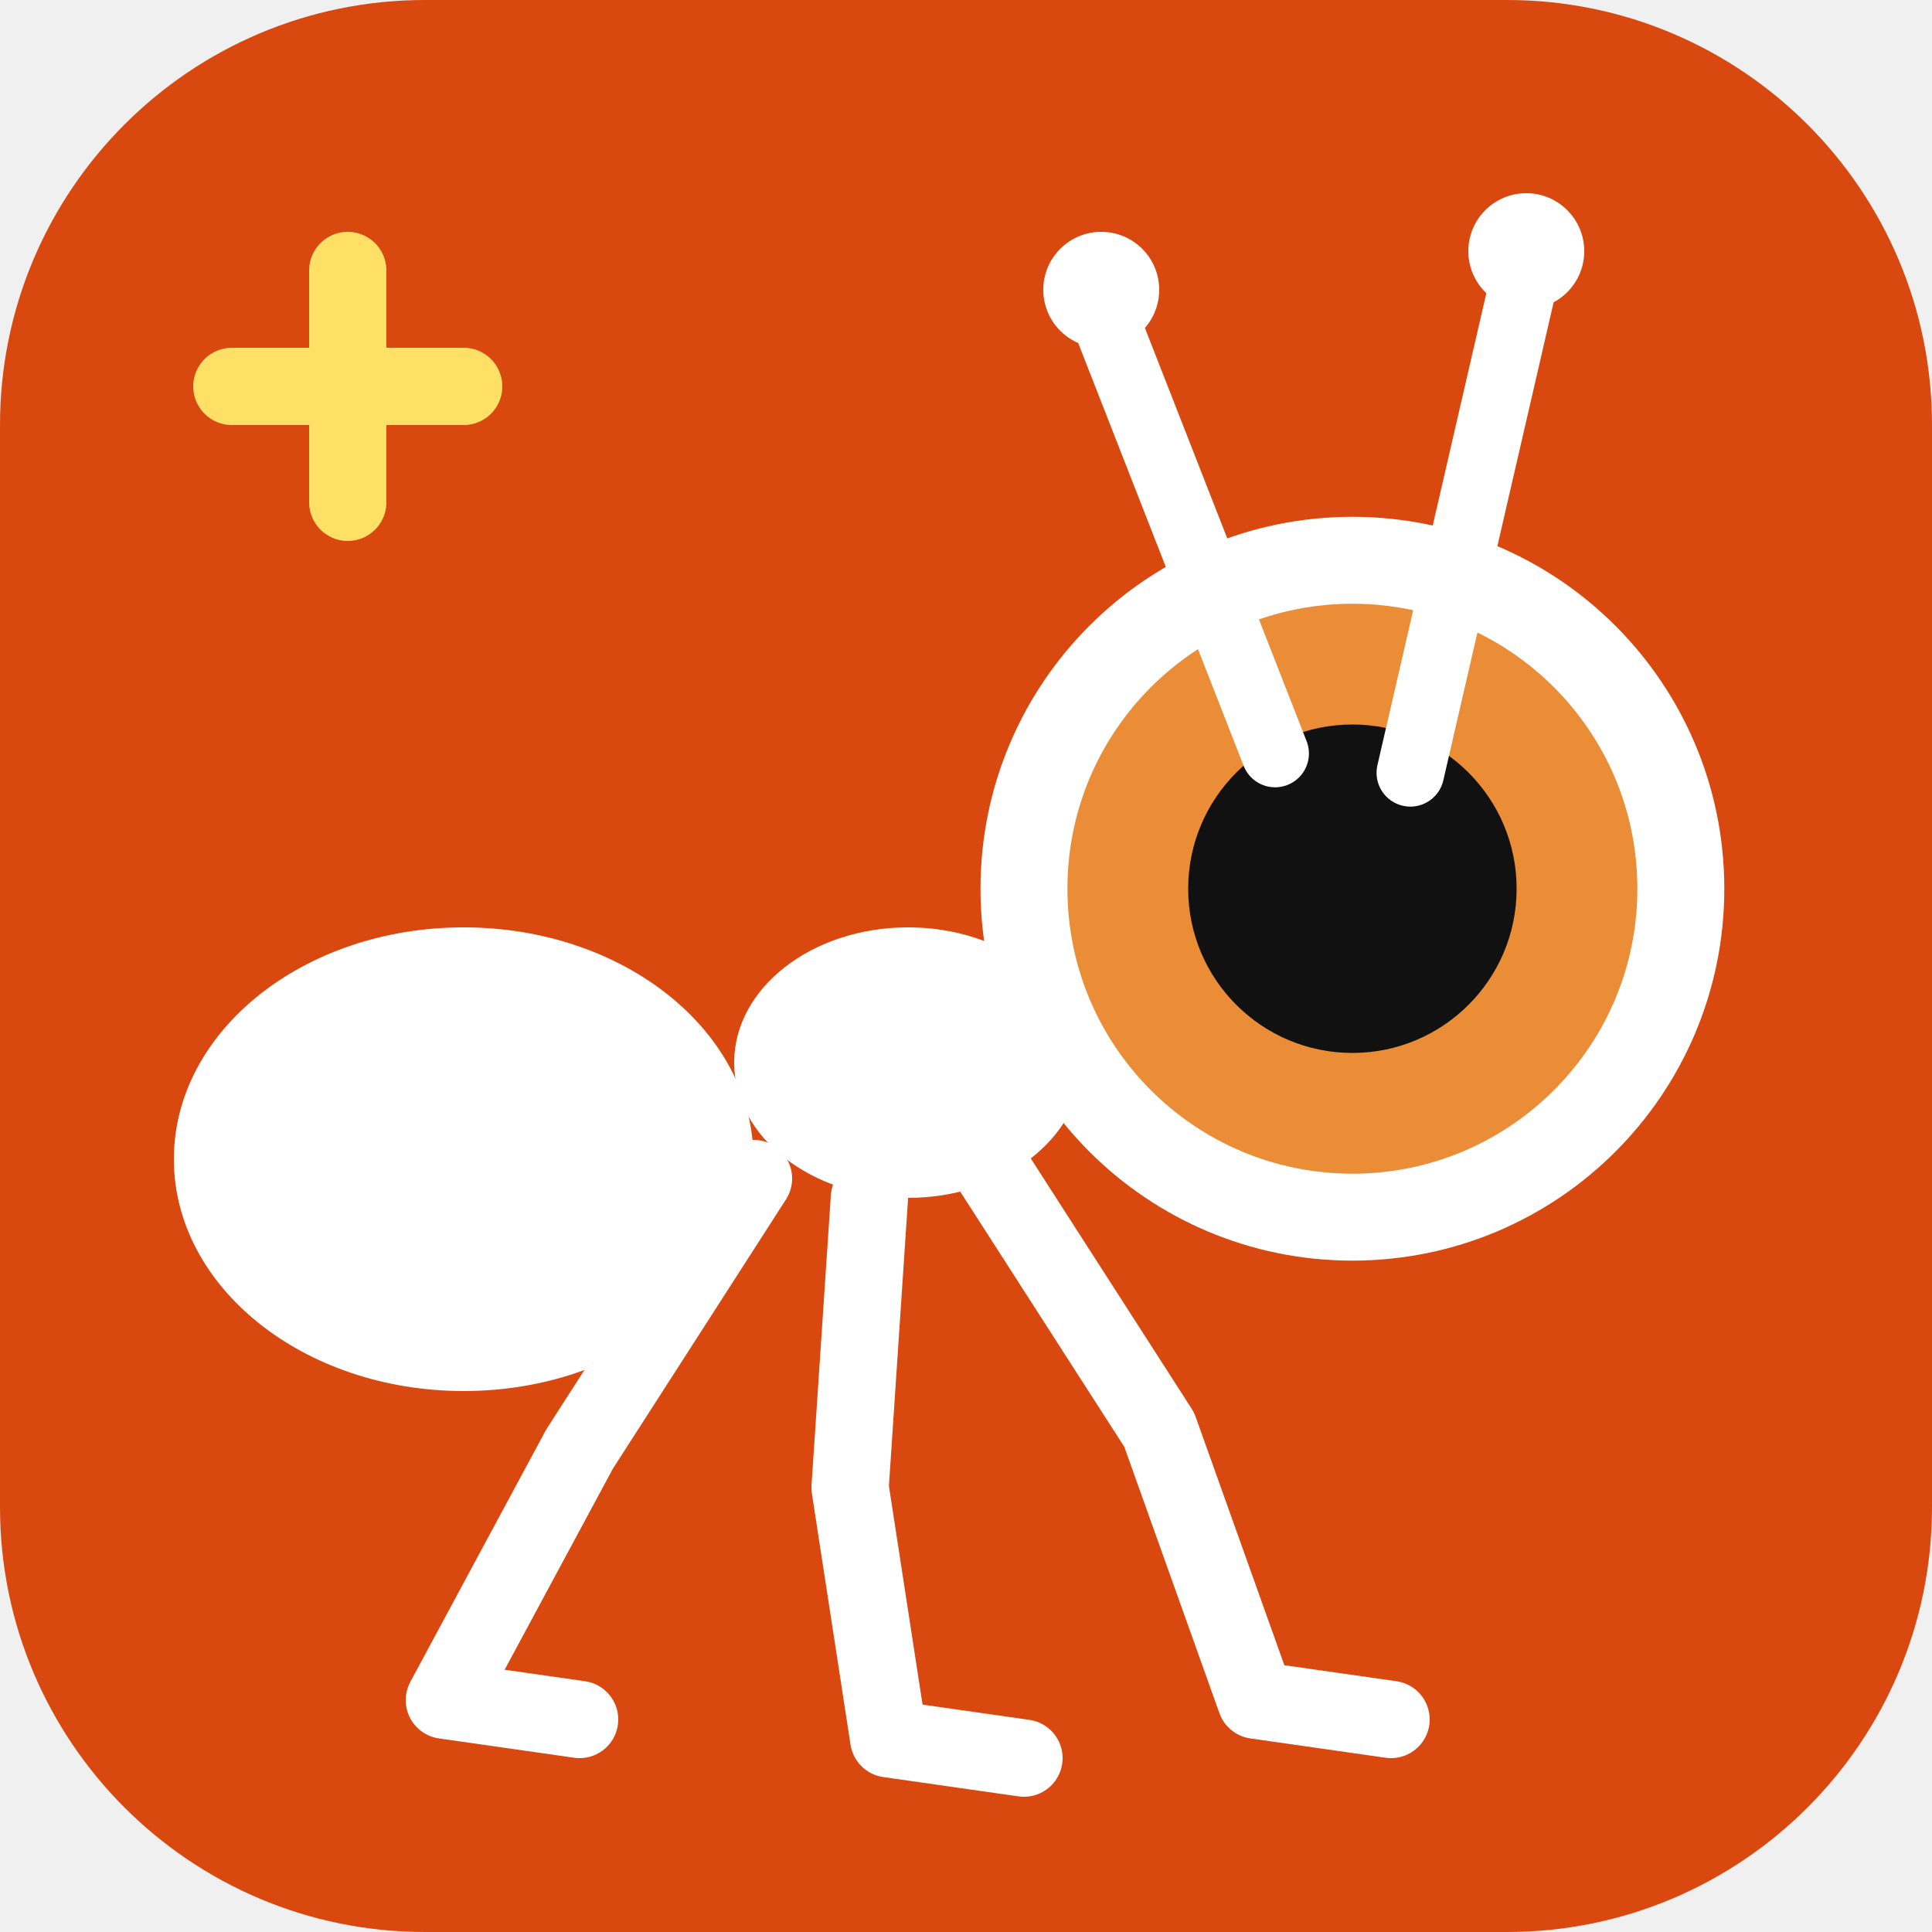
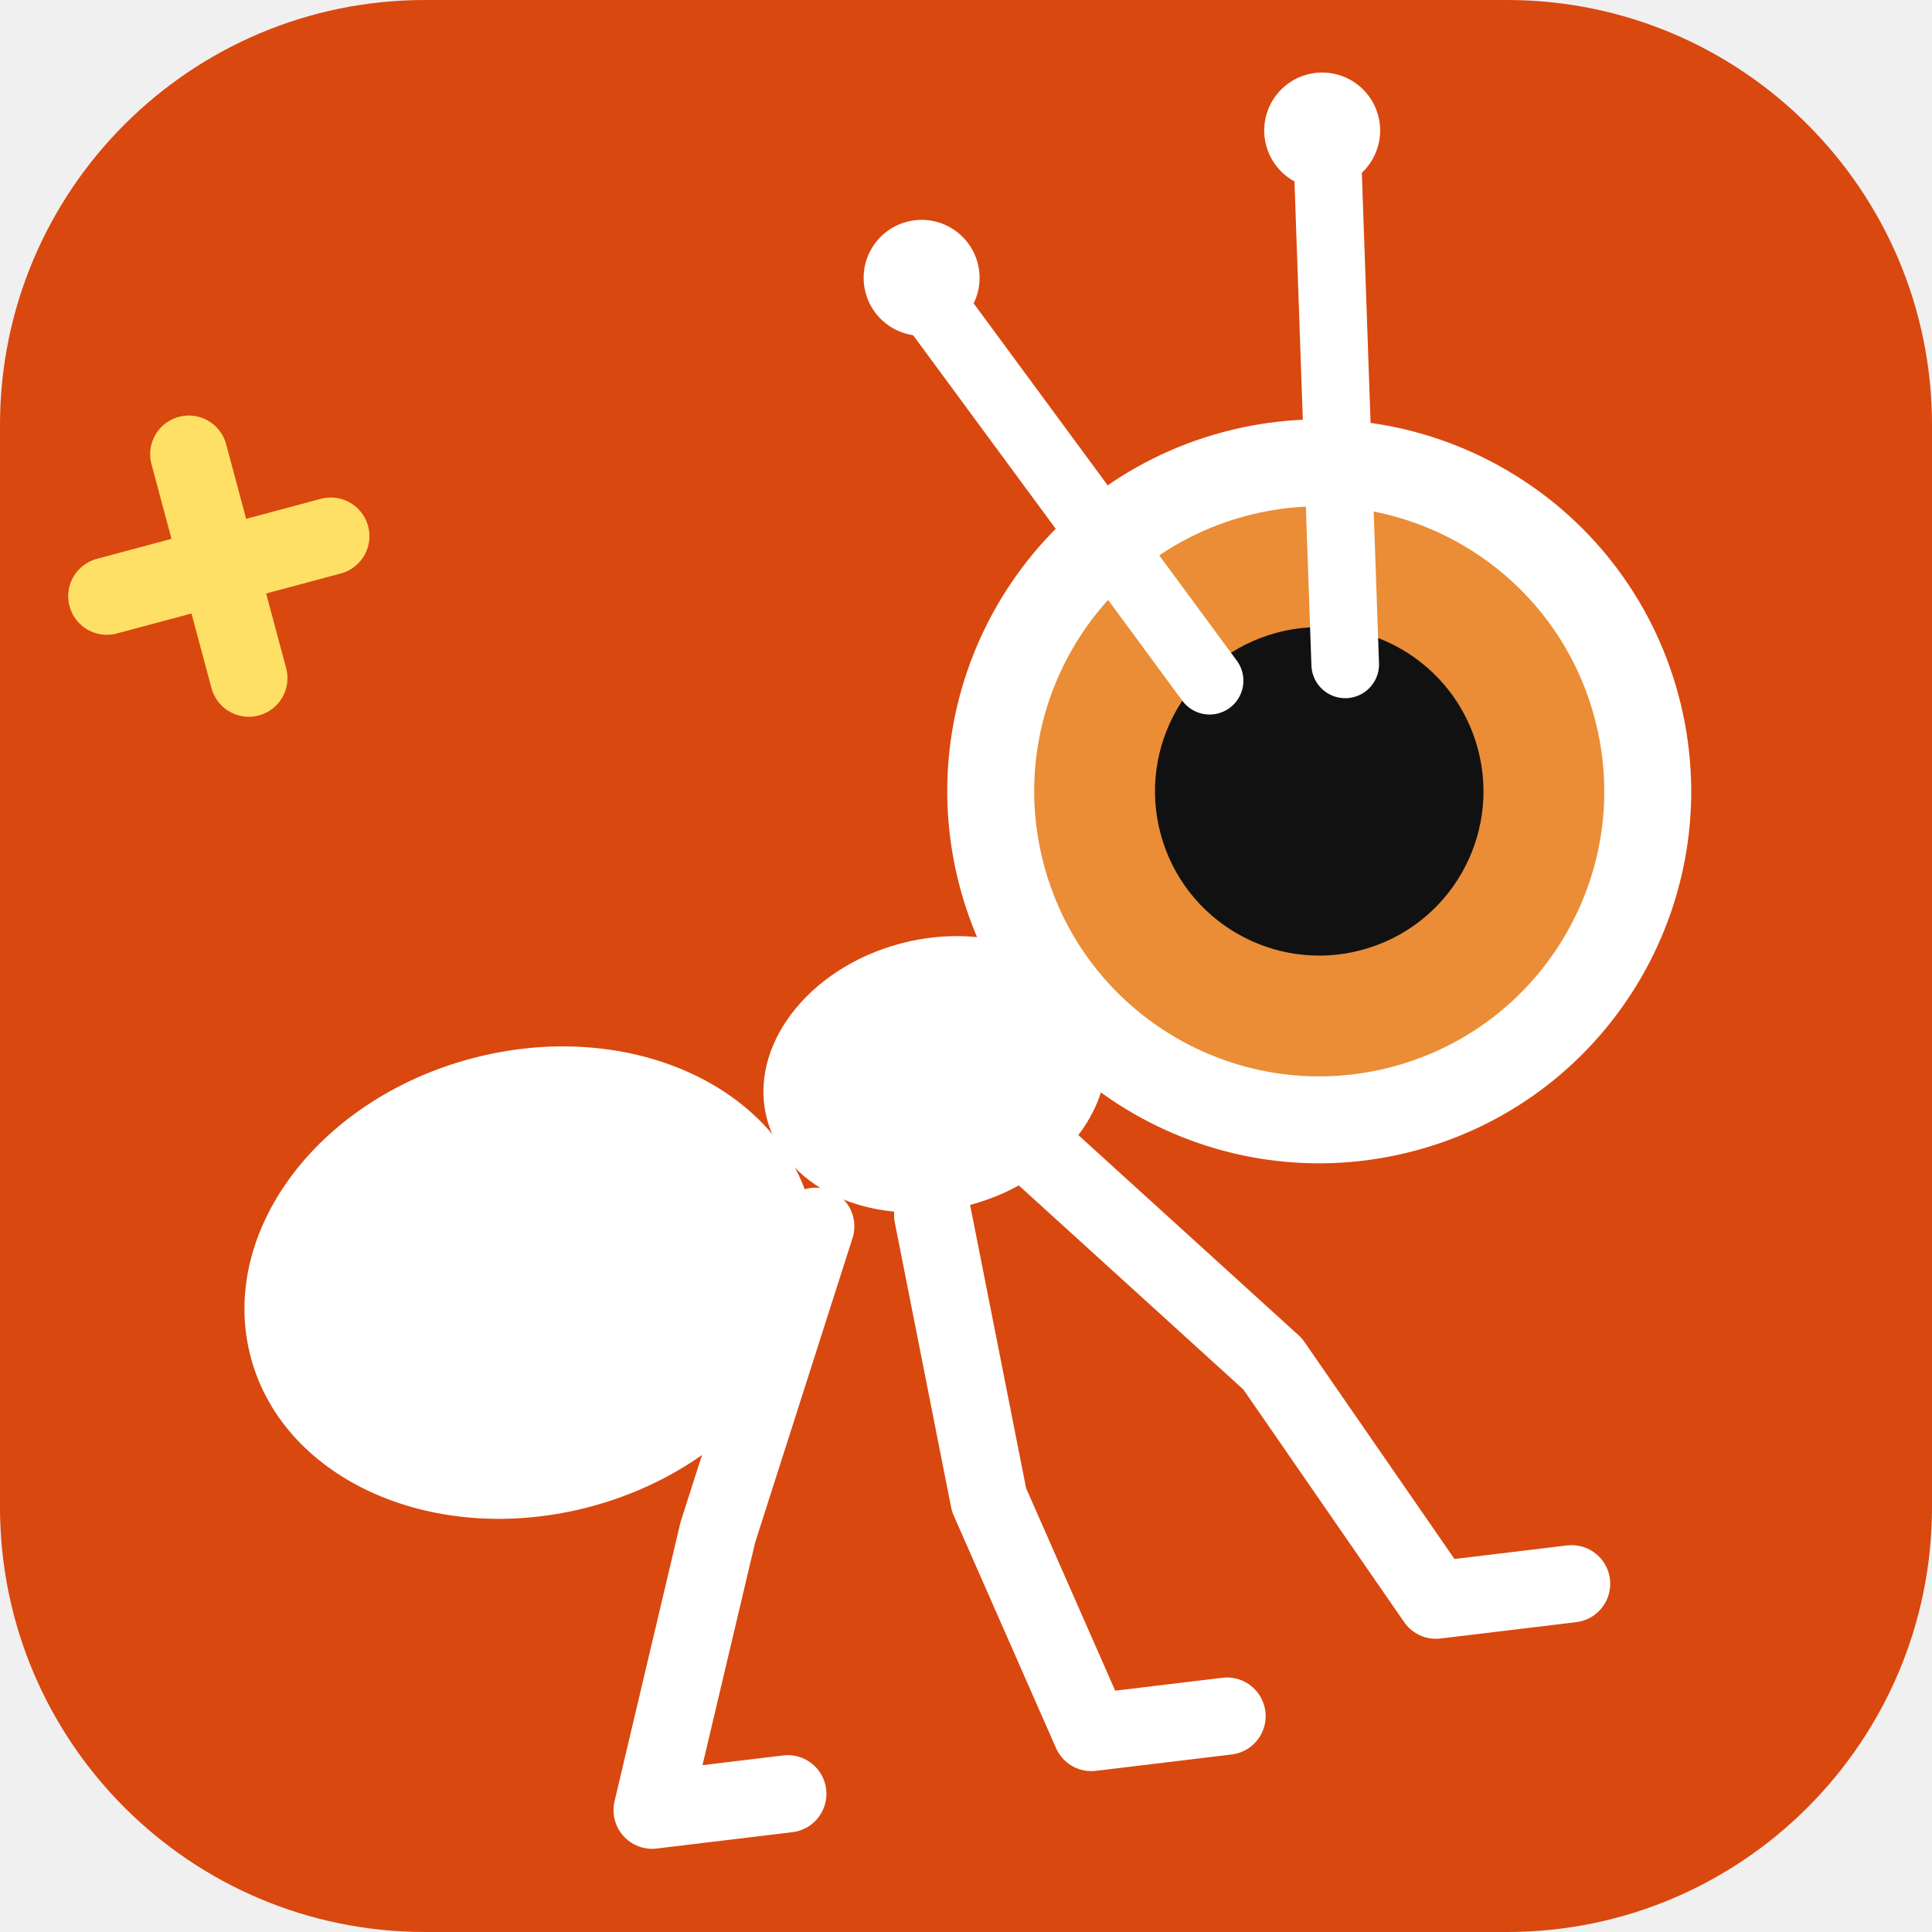
<svg xmlns="http://www.w3.org/2000/svg" viewBox="0 0 100 100">
  <rect width="100" height="100" rx="22" fill="#d9480f" />
-   <g transform="translate(100 0) scale(-1 1)">
-     <g stroke="#fff" stroke-linecap="round" stroke-linejoin="round" fill="none" stroke-width="4">
-       <path d="M49 60 40 74 35 88 28 89M55 62 56 77 54 90 47 91M61 61 70 75 77 88 70 89" />
+   <g transform="rotate(-15 50 50)">
+     <g transform="translate(100 0) scale(-1 1)">
+       <g stroke="#fff" stroke-linecap="round" stroke-linejoin="round" fill="none" stroke-width="4">
+         <path d="M49 60 40 74 35 88 28 89M55 62 56 77 54 90 47 91M61 61 70 75 77 88 70 89" />
+       </g>
+       <ellipse cx="53" cy="55" rx="9" ry="7" fill="#fff" />
+       <ellipse cx="76" cy="60" rx="15" ry="12" fill="#fff" />
+       <circle cx="30" cy="46" r="17" fill="#ffe066" fill-opacity=".45" />
+       <circle cx="30" cy="46" r="8.5" fill="#111" />
+       <path d="M27 40 21 14M34 39 43 16" stroke="#fff" stroke-width="3.5" stroke-linecap="round" fill="none" />
+       <circle cx="21" cy="13" r="3" fill="#fff" />
+       <circle cx="43" cy="15" r="3" fill="#fff" />
+       <circle cx="30" cy="46" r="17" fill="none" stroke="#fff" stroke-width="4.5" />
+       <path d="M82 14v12M76 20h12" stroke="#ffe066" stroke-width="4" stroke-linecap="round" />
    </g>
-     <ellipse cx="53" cy="55" rx="9" ry="7" fill="#fff" />
-     <ellipse cx="76" cy="60" rx="15" ry="12" fill="#fff" />
-     <circle cx="30" cy="46" r="17" fill="#ffe066" fill-opacity=".45" />
-     <circle cx="30" cy="46" r="8.5" fill="#111" />
-     <path d="M27 40 21 14M34 39 43 16" stroke="#fff" stroke-width="3.5" stroke-linecap="round" fill="none" />
-     <circle cx="21" cy="13" r="3" fill="#fff" />
-     <circle cx="43" cy="15" r="3" fill="#fff" />
-     <circle cx="30" cy="46" r="17" fill="none" stroke="#fff" stroke-width="4.5" />
-     <path d="M82 14v12M76 20h12" stroke="#ffe066" stroke-width="4" stroke-linecap="round" />
  </g>
</svg>
